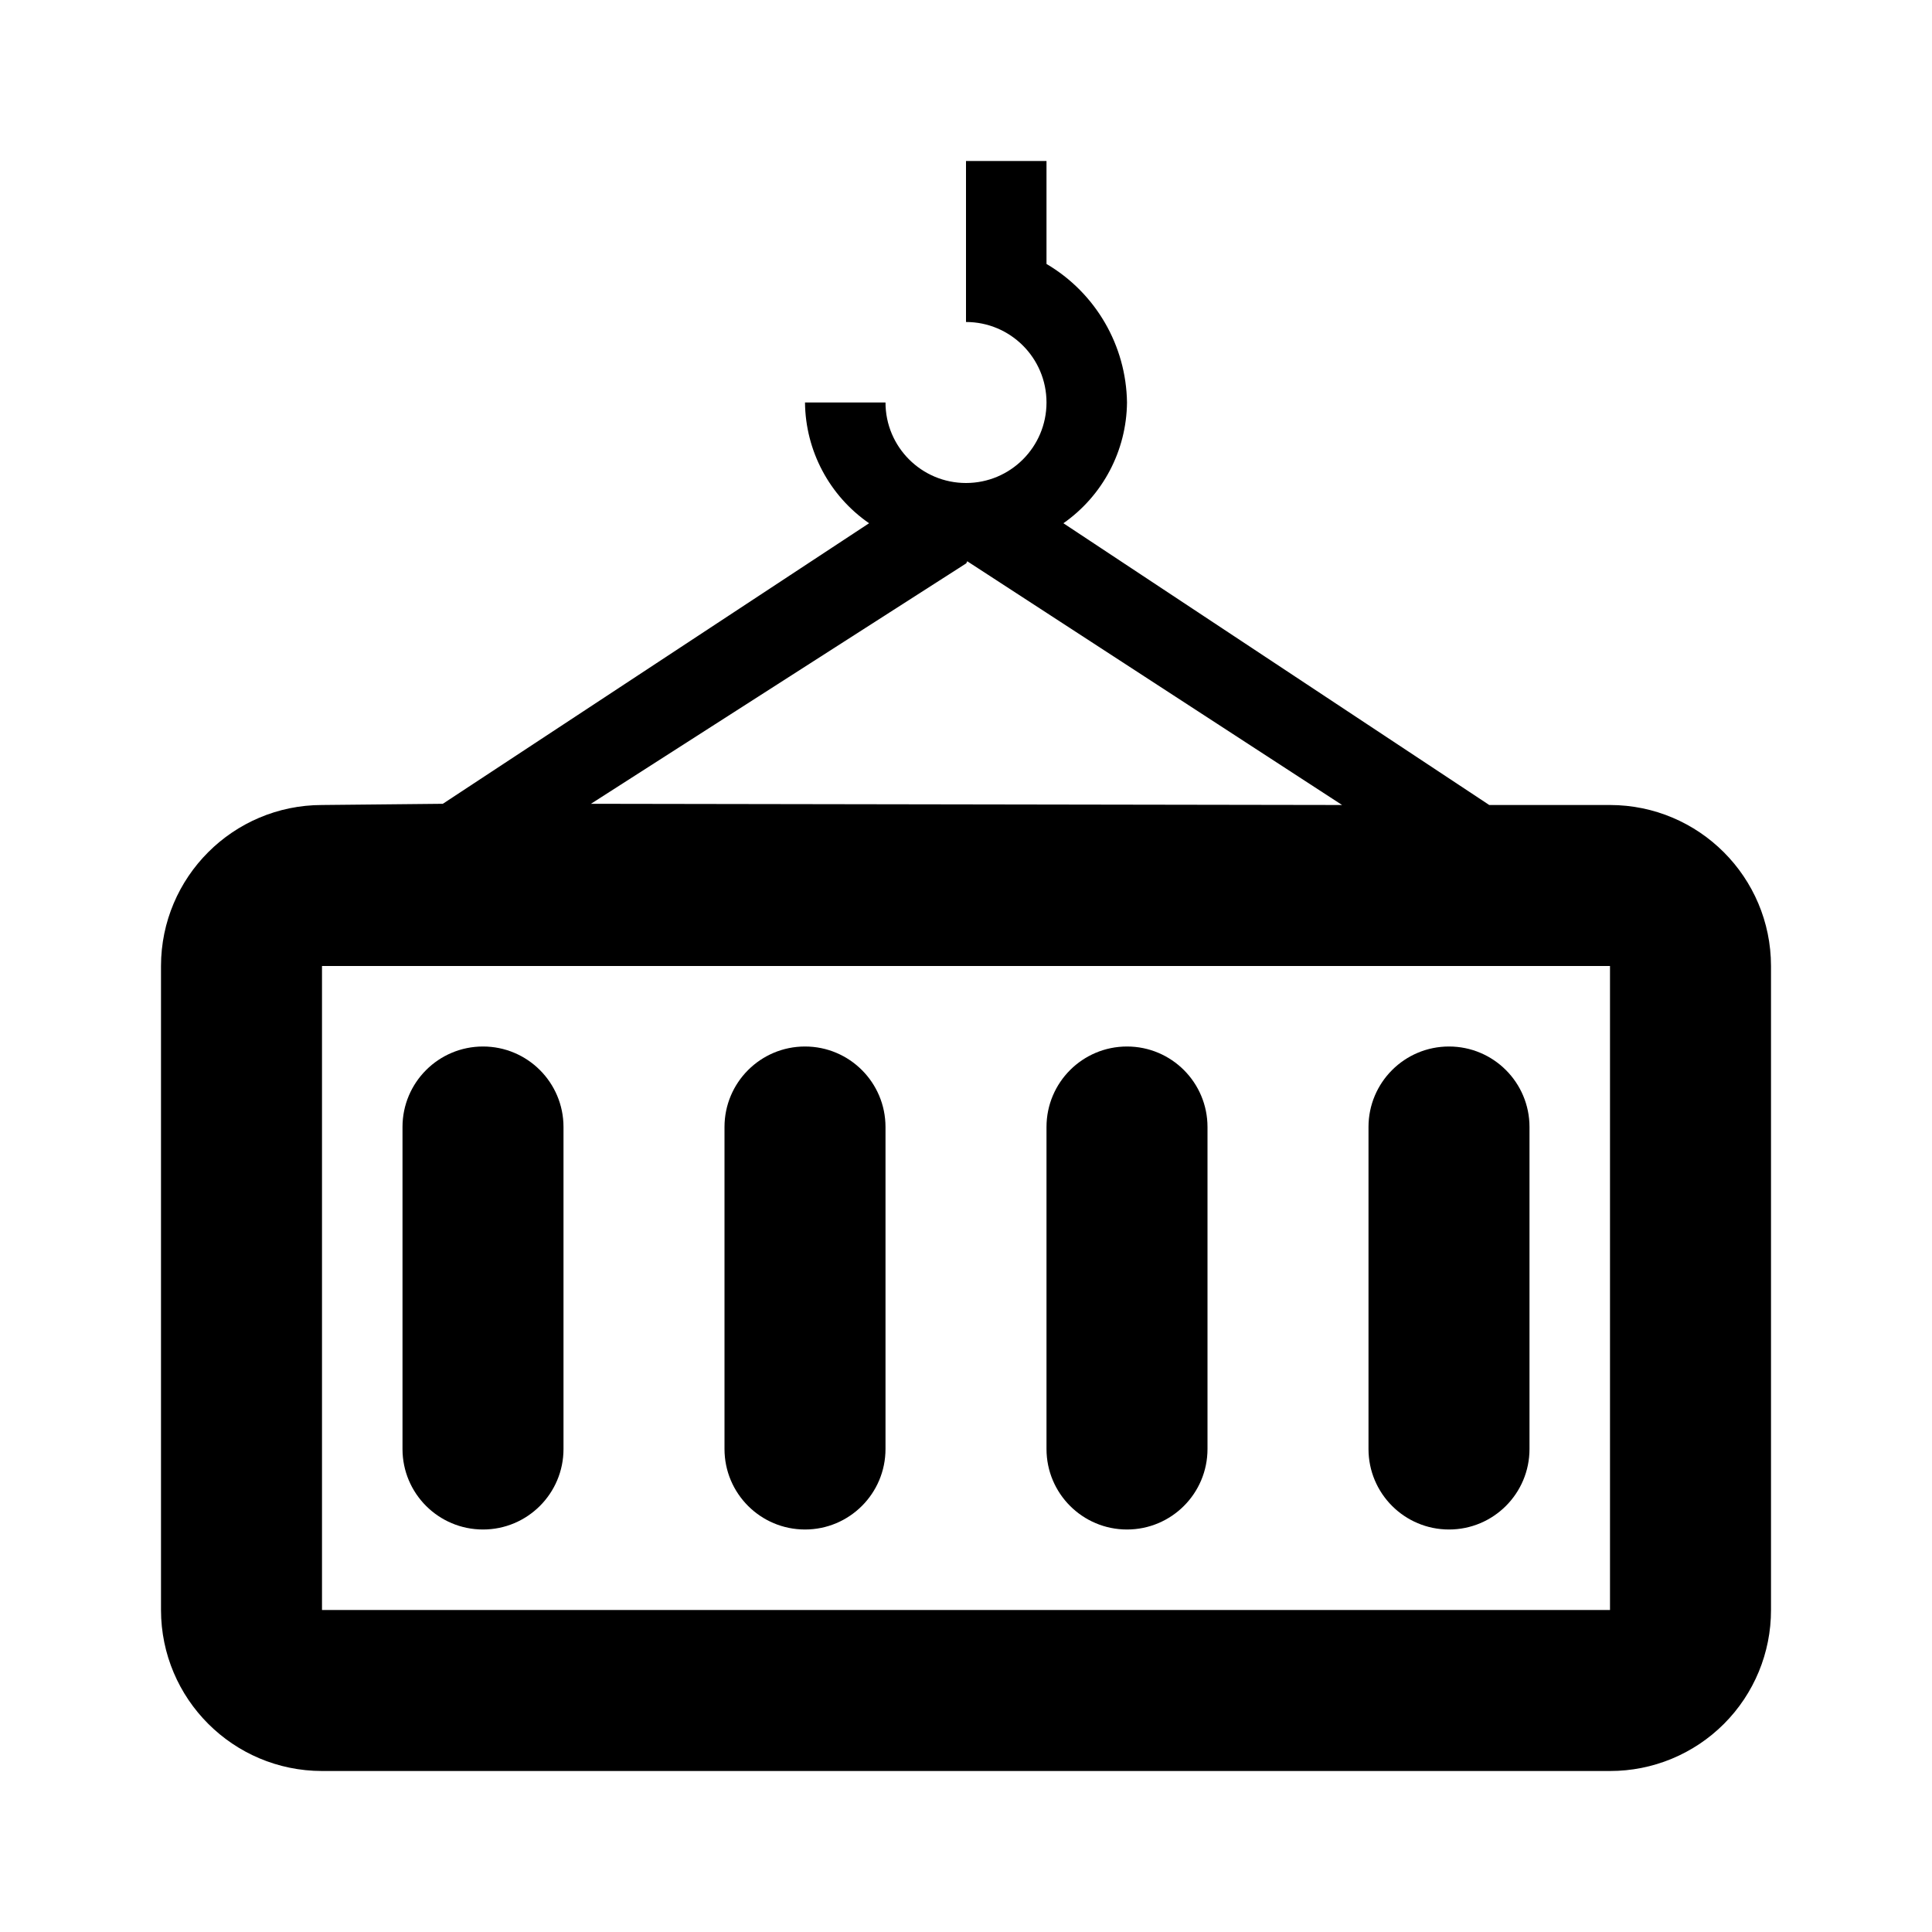
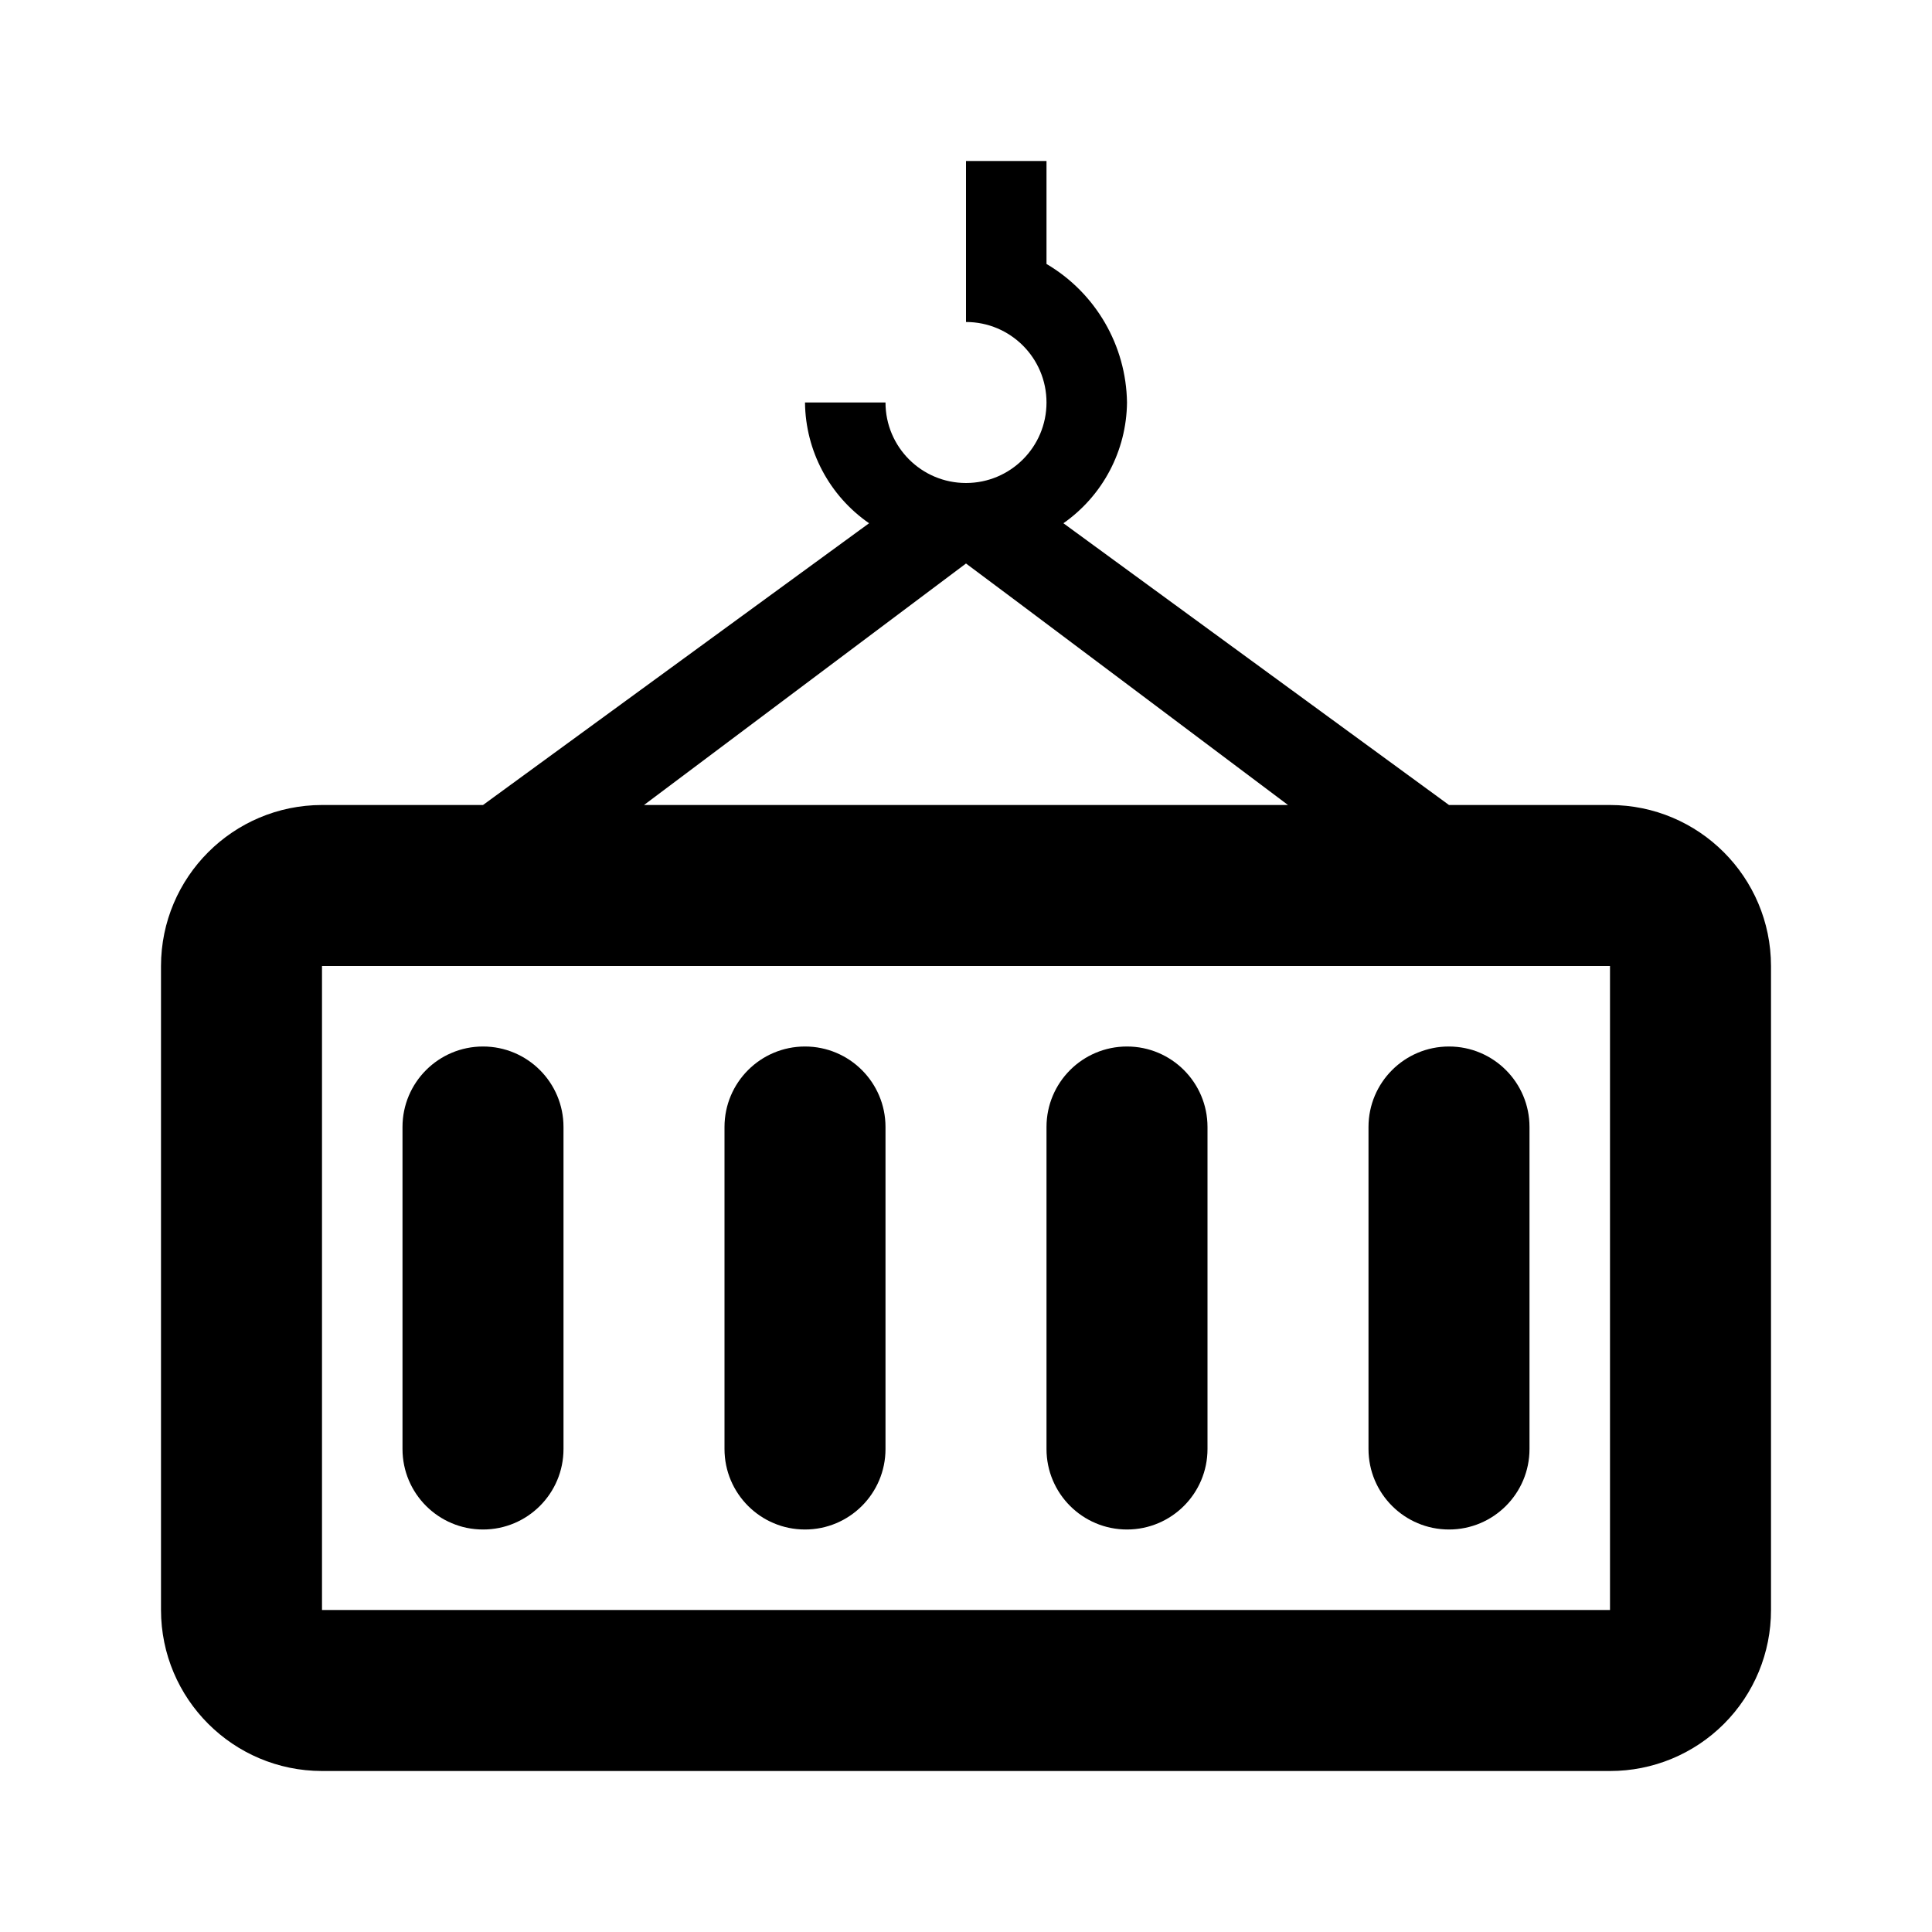
<svg xmlns="http://www.w3.org/2000/svg" viewBox="0 0 24 24">
-   <path d="M20,10H18.5L13.21,6.5A1.854,1.854,0,0,0,14,5a2.031,2.031,0,0,0-1-1.721V2H12V4a1.0 1,0,1,1-1,1H10a1.846,1.846,0,0,0,.796,1.5L5.501,9.985,4,10a2.002,2.002,0,0,0-2,2v8a2.002,2.002,0,0,0,2,2H20a1.997,1.997,0,0,0,2-2V12A2.002,2.002,0,0,0,20,10ZM12,7h0c.006,0,.011-.027.017-.027L16.672,10,7.341,9.985Zm8,13H4V12H20Z" />
+   <path d="M20,10H18L13.21,6.5A1.854,1.854,0,0,0,14,5a2.031,2.031,0,0,0-1-1.721V2H12V4a1,1,0,1,1-1,1H10a1.846,1.846,0,0,0,.796,1.5L6,10H4a2.002,2.002,0,0,0-2,2v8a2.002,2.002,0,0,0,2,2H20a1.997,1.997,0,0,0,2-2V12A2.002,2.002,0,0,0,20,10ZM12,7h0c.006,0,4,3,4,3H8Zm8,13H4V12H20Z" />
  <path d="M14,19a1,1,0,0,0,1-1V14a1,1,0,0,0-2,0v4A1,1,0,0,0,14,19Z" />
  <path d="M18,19a1,1,0,0,0,1-1V14a1,1,0,0,0-2,0v4A1,1,0,0,0,18,19Z" />
  <path d="M6,19a1,1,0,0,0,1-1V14a1,1,0,0,0-2,0v4A1,1,0,0,0,6,19Z" />
  <path d="M10,19a1,1,0,0,0,1-1V14a1,1,0,0,0-2,0v4A1,1,0,0,0,10,19Z" />
</svg>
